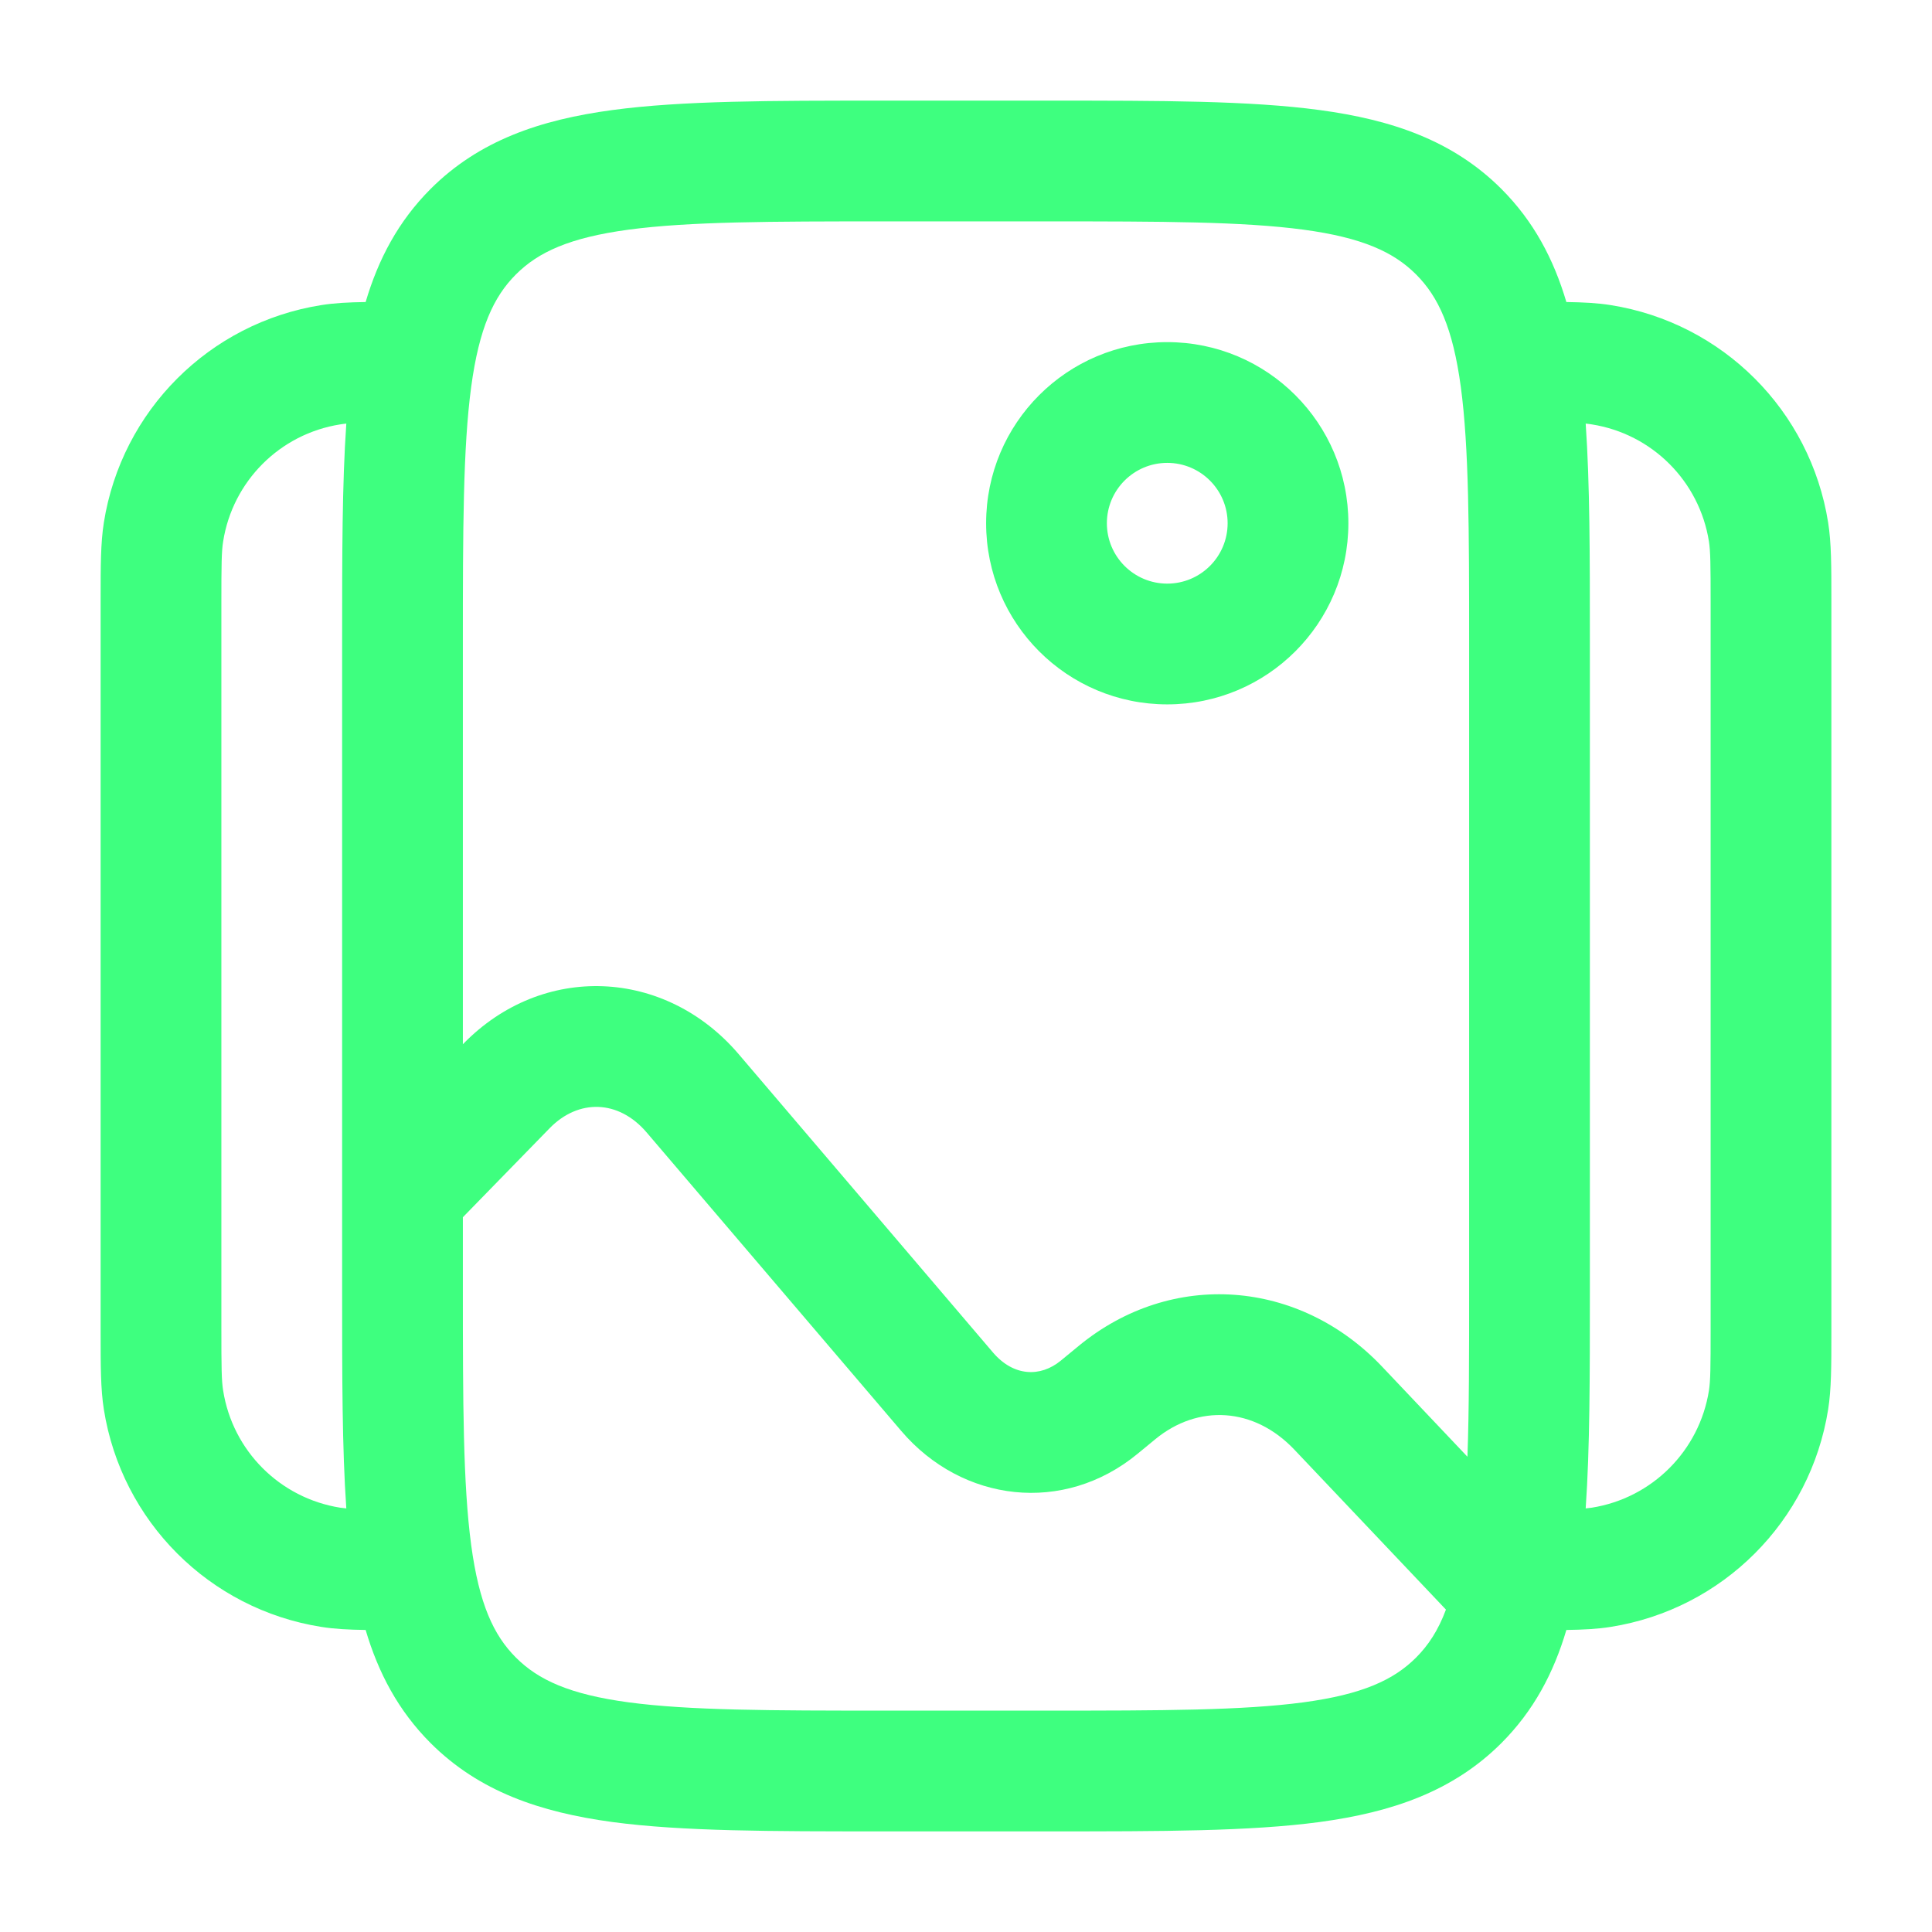
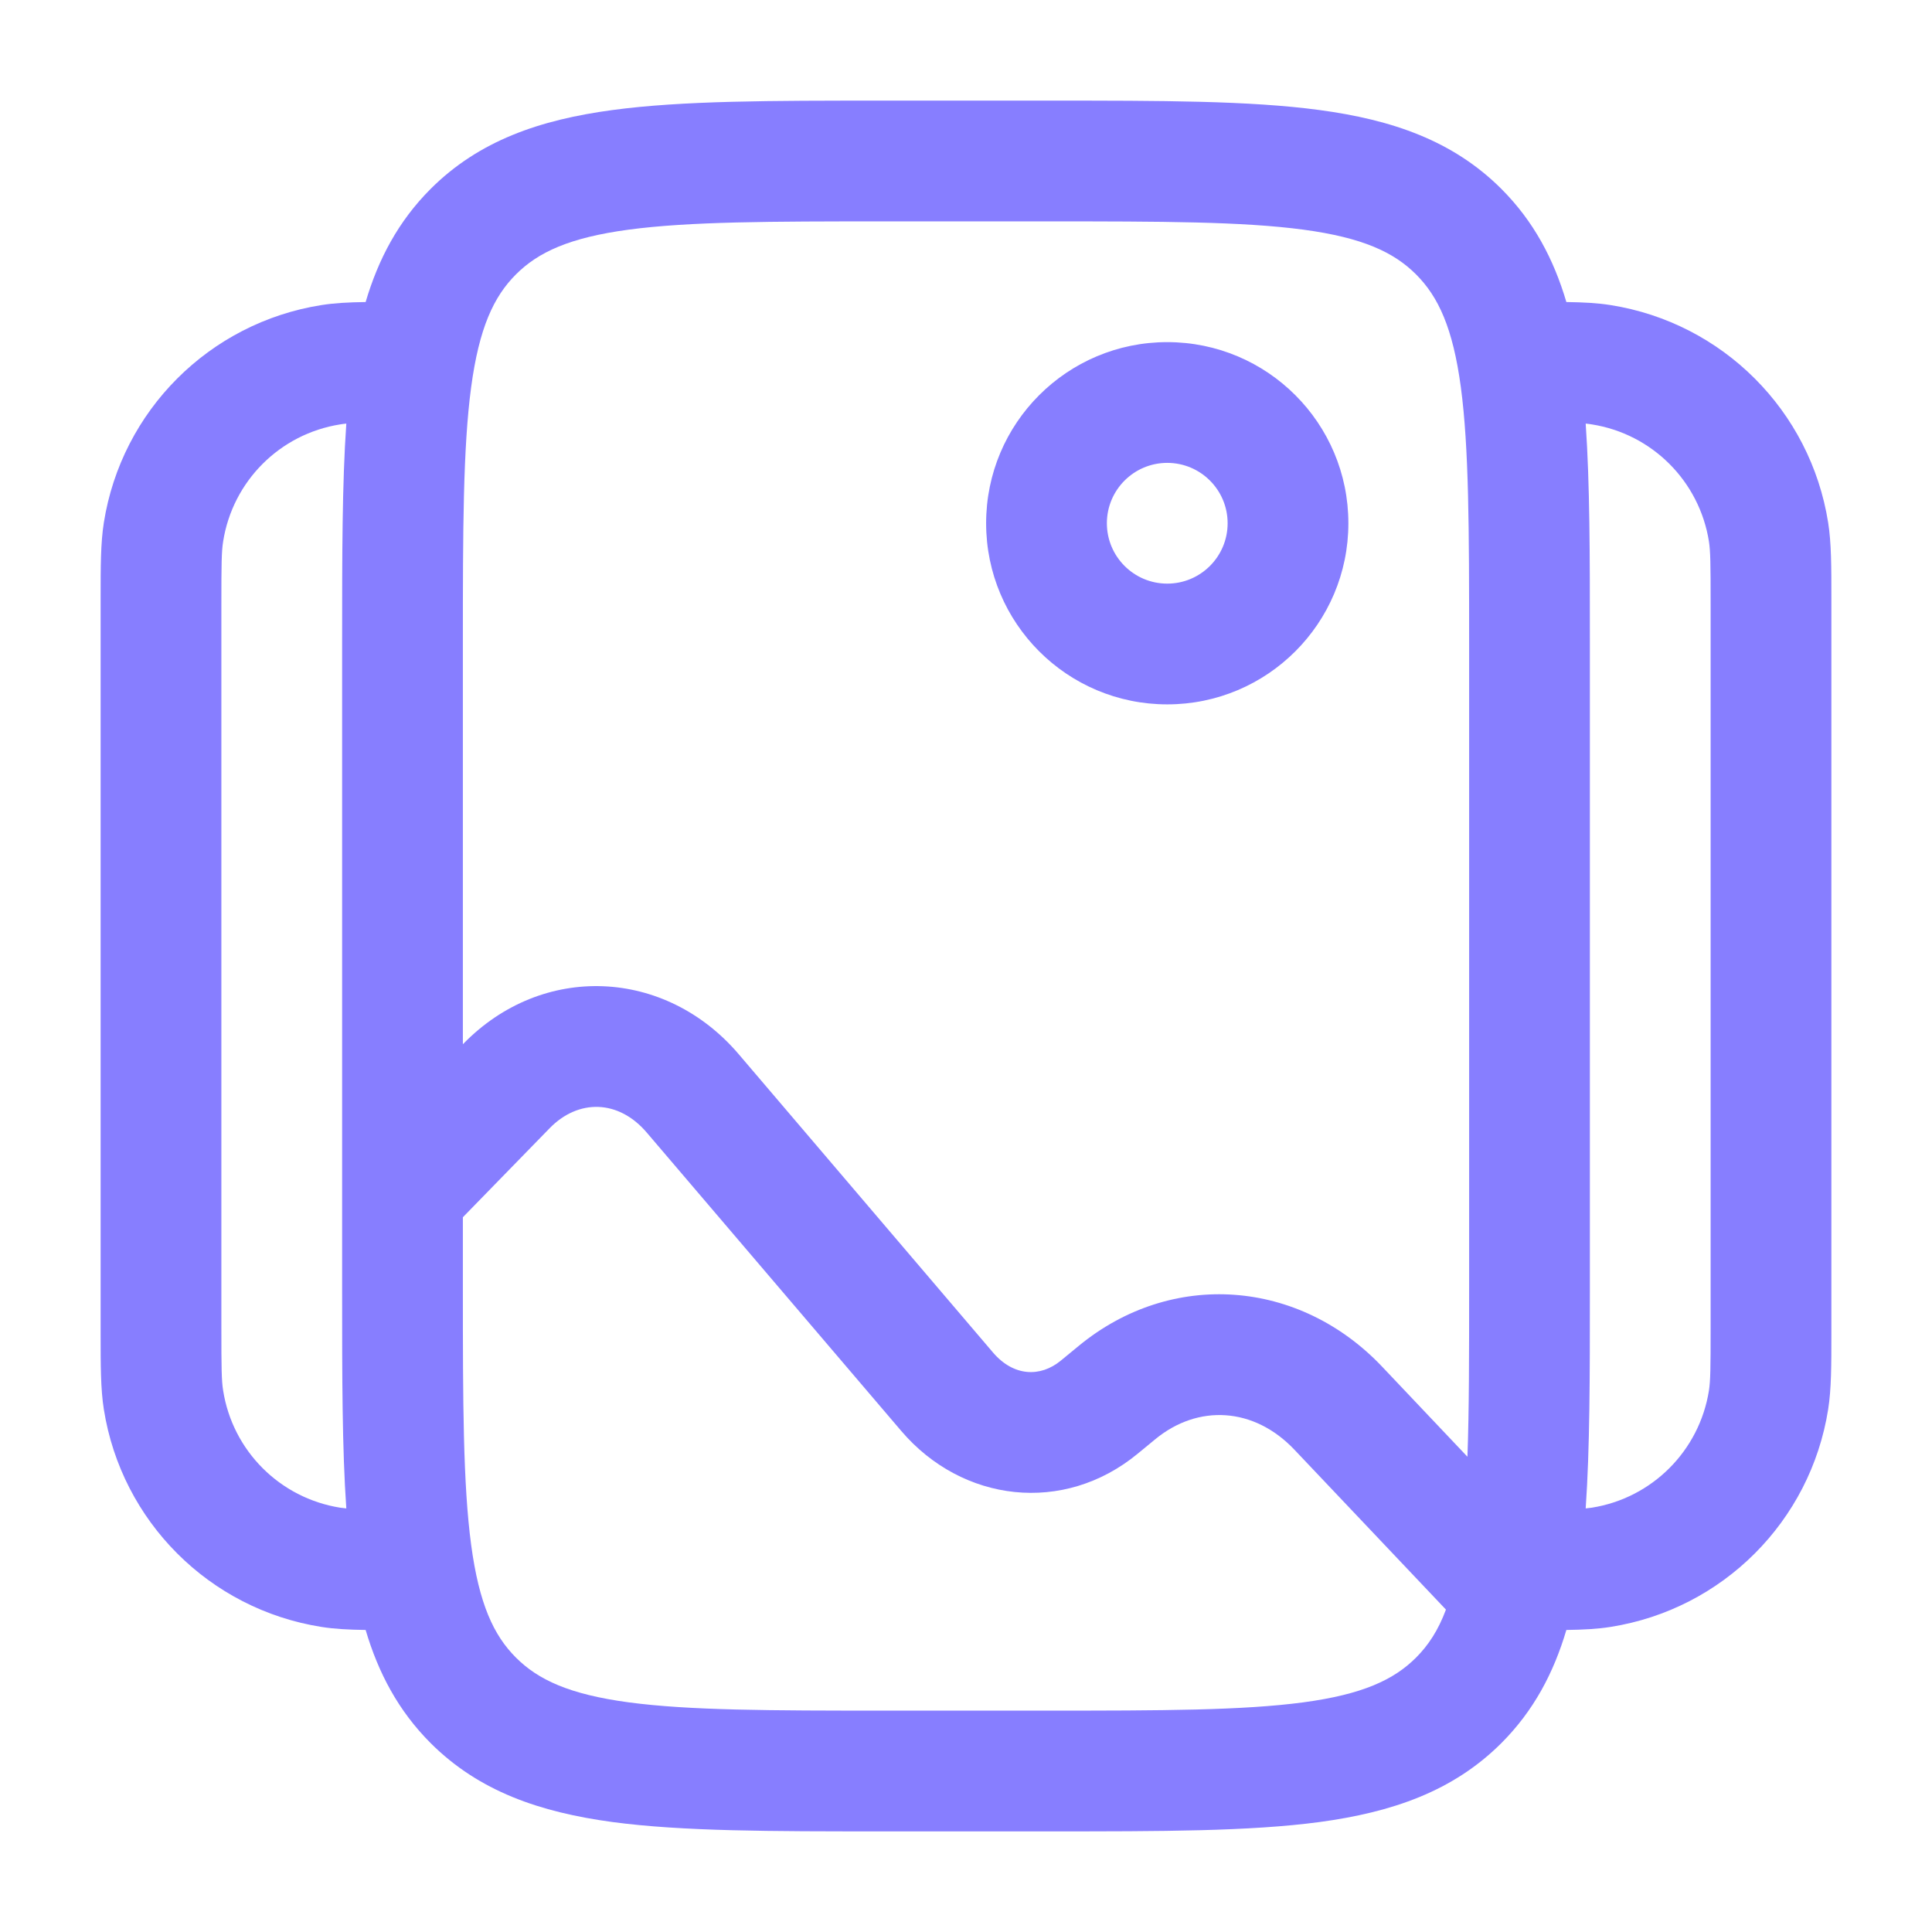
<svg xmlns="http://www.w3.org/2000/svg" width="24" height="24" viewBox="0 0 24 24" fill="none">
-   <path fill-rule="evenodd" clip-rule="evenodd" d="M10.945 1.25H13.055C14.422 1.25 15.525 1.25 16.392 1.367C17.292 1.488 18.05 1.746 18.652 2.348C19.052 2.749 19.3 3.218 19.458 3.752C19.669 3.755 19.846 3.764 20.008 3.79C21.399 4.01 22.49 5.101 22.71 6.492C22.75 6.745 22.75 7.034 22.75 7.435C22.75 7.457 22.75 7.478 22.75 7.5V16.5C22.75 16.522 22.75 16.544 22.75 16.565C22.75 16.966 22.75 17.255 22.71 17.508C22.49 18.899 21.399 19.99 20.008 20.21C19.846 20.236 19.669 20.245 19.458 20.248C19.3 20.782 19.052 21.251 18.652 21.652C18.05 22.254 17.292 22.512 16.392 22.634C15.525 22.75 14.422 22.75 13.055 22.75H10.945C9.578 22.75 8.475 22.75 7.608 22.634C6.708 22.512 5.95 22.254 5.348 21.652C4.948 21.251 4.7 20.782 4.542 20.248C4.331 20.245 4.154 20.236 3.992 20.21C2.601 19.99 1.51 18.899 1.29 17.508C1.25 17.255 1.25 16.966 1.25 16.565C1.25 16.544 1.25 16.522 1.25 16.5V7.5C1.25 7.478 1.25 7.457 1.25 7.435C1.25 7.034 1.25 6.745 1.29 6.492C1.51 5.101 2.601 4.01 3.992 3.79C4.154 3.764 4.331 3.755 4.542 3.752C4.7 3.218 4.948 2.749 5.348 2.348C5.95 1.746 6.708 1.488 7.608 1.367C8.475 1.25 9.578 1.25 10.945 1.25ZM4.302 5.262C4.274 5.265 4.249 5.268 4.226 5.272C3.477 5.39 2.89 5.977 2.772 6.726C2.752 6.848 2.75 7.007 2.75 7.5V16.5C2.75 16.993 2.752 17.152 2.772 17.274C2.89 18.023 3.477 18.61 4.226 18.729C4.249 18.732 4.274 18.735 4.302 18.738C4.25 17.989 4.25 17.099 4.25 16.055L4.25 14.817C4.25 14.816 4.25 14.816 4.25 14.815L4.25 7.945C4.25 6.901 4.25 6.011 4.302 5.262ZM5.75 15.121V16C5.75 17.435 5.752 18.436 5.853 19.192C5.952 19.926 6.132 20.314 6.409 20.591C6.686 20.868 7.074 21.048 7.808 21.147C8.563 21.248 9.565 21.25 11 21.25H13C14.435 21.25 15.437 21.248 16.192 21.147C16.926 21.048 17.314 20.868 17.591 20.591C17.743 20.439 17.866 20.253 17.962 19.995L16.08 18.009C15.577 17.478 14.882 17.442 14.352 17.878L14.132 18.059C13.216 18.814 11.955 18.666 11.195 17.775L8.034 14.069C7.684 13.658 7.185 13.649 6.828 14.015L5.75 15.121ZM18.229 18.096L17.169 16.977C16.141 15.892 14.555 15.767 13.398 16.721L13.178 16.902C12.923 17.112 12.59 17.099 12.336 16.802L9.176 13.095C8.264 12.026 6.739 11.957 5.754 12.968L5.75 12.972V8C5.75 6.565 5.752 5.563 5.853 4.808C5.952 4.074 6.132 3.686 6.409 3.409C6.686 3.132 7.074 2.952 7.808 2.853C8.563 2.752 9.565 2.75 11 2.75H13C14.435 2.75 15.437 2.752 16.192 2.853C16.926 2.952 17.314 3.132 17.591 3.409C17.868 3.686 18.048 4.074 18.147 4.808C18.248 5.563 18.25 6.565 18.25 8V16C18.25 16.833 18.25 17.519 18.229 18.096ZM19.698 18.738C19.726 18.735 19.751 18.732 19.774 18.729C20.523 18.61 21.11 18.023 21.229 17.274C21.248 17.152 21.25 16.993 21.25 16.5V7.5C21.25 7.007 21.248 6.848 21.229 6.726C21.11 5.977 20.523 5.39 19.774 5.272C19.751 5.268 19.726 5.265 19.698 5.262C19.75 6.011 19.75 6.901 19.75 7.945V16.055C19.75 17.099 19.75 17.989 19.698 18.738ZM14.5 5.75C14.086 5.75 13.75 6.086 13.75 6.5C13.75 6.914 14.086 7.25 14.5 7.25C14.914 7.25 15.25 6.914 15.25 6.5C15.25 6.086 14.914 5.75 14.5 5.75ZM12.25 6.5C12.25 5.257 13.257 4.25 14.5 4.25C15.743 4.25 16.75 5.257 16.75 6.5C16.75 7.743 15.743 8.75 14.5 8.75C13.257 8.75 12.25 7.743 12.25 6.5Z" fill="#3EFF7F" />
+   <path fill-rule="evenodd" clip-rule="evenodd" d="M10.945 1.25H13.055C14.422 1.25 15.525 1.25 16.392 1.367C17.292 1.488 18.05 1.746 18.652 2.348C19.052 2.749 19.3 3.218 19.458 3.752C19.669 3.755 19.846 3.764 20.008 3.79C21.399 4.01 22.49 5.101 22.71 6.492C22.75 6.745 22.75 7.034 22.75 7.435C22.75 7.457 22.75 7.478 22.75 7.5V16.5C22.75 16.522 22.75 16.544 22.75 16.565C22.75 16.966 22.75 17.255 22.71 17.508C22.49 18.899 21.399 19.99 20.008 20.21C19.846 20.236 19.669 20.245 19.458 20.248C19.3 20.782 19.052 21.251 18.652 21.652C18.05 22.254 17.292 22.512 16.392 22.634C15.525 22.75 14.422 22.75 13.055 22.75H10.945C9.578 22.75 8.475 22.75 7.608 22.634C6.708 22.512 5.95 22.254 5.348 21.652C4.948 21.251 4.7 20.782 4.542 20.248C4.331 20.245 4.154 20.236 3.992 20.21C2.601 19.99 1.51 18.899 1.29 17.508C1.25 17.255 1.25 16.966 1.25 16.565C1.25 16.544 1.25 16.522 1.25 16.5V7.5C1.25 7.478 1.25 7.457 1.25 7.435C1.25 7.034 1.25 6.745 1.29 6.492C1.51 5.101 2.601 4.01 3.992 3.79C4.154 3.764 4.331 3.755 4.542 3.752C4.7 3.218 4.948 2.749 5.348 2.348C5.95 1.746 6.708 1.488 7.608 1.367C8.475 1.25 9.578 1.25 10.945 1.25ZM4.302 5.262C4.274 5.265 4.249 5.268 4.226 5.272C3.477 5.39 2.89 5.977 2.772 6.726C2.752 6.848 2.75 7.007 2.75 7.5V16.5C2.75 16.993 2.752 17.152 2.772 17.274C2.89 18.023 3.477 18.61 4.226 18.729C4.249 18.732 4.274 18.735 4.302 18.738C4.25 17.989 4.25 17.099 4.25 16.055L4.25 14.817C4.25 14.816 4.25 14.816 4.25 14.815L4.25 7.945C4.25 6.901 4.25 6.011 4.302 5.262ZM5.75 15.121V16C5.75 17.435 5.752 18.436 5.853 19.192C5.952 19.926 6.132 20.314 6.409 20.591C6.686 20.868 7.074 21.048 7.808 21.147C8.563 21.248 9.565 21.25 11 21.25H13C14.435 21.25 15.437 21.248 16.192 21.147C16.926 21.048 17.314 20.868 17.591 20.591C17.743 20.439 17.866 20.253 17.962 19.995L16.08 18.009C15.577 17.478 14.882 17.442 14.352 17.878L14.132 18.059C13.216 18.814 11.955 18.666 11.195 17.775L8.034 14.069C7.684 13.658 7.185 13.649 6.828 14.015L5.75 15.121ZM18.229 18.096L17.169 16.977C16.141 15.892 14.555 15.767 13.398 16.721L13.178 16.902C12.923 17.112 12.59 17.099 12.336 16.802L9.176 13.095C8.264 12.026 6.739 11.957 5.754 12.968L5.75 12.972V8C5.75 6.565 5.752 5.563 5.853 4.808C5.952 4.074 6.132 3.686 6.409 3.409C6.686 3.132 7.074 2.952 7.808 2.853C8.563 2.752 9.565 2.75 11 2.75H13C14.435 2.75 15.437 2.752 16.192 2.853C16.926 2.952 17.314 3.132 17.591 3.409C17.868 3.686 18.048 4.074 18.147 4.808C18.248 5.563 18.25 6.565 18.25 8V16C18.25 16.833 18.25 17.519 18.229 18.096ZM19.698 18.738C19.726 18.735 19.751 18.732 19.774 18.729C20.523 18.61 21.11 18.023 21.229 17.274C21.248 17.152 21.25 16.993 21.25 16.5V7.5C21.25 7.007 21.248 6.848 21.229 6.726C21.11 5.977 20.523 5.39 19.774 5.272C19.751 5.268 19.726 5.265 19.698 5.262C19.75 6.011 19.75 6.901 19.75 7.945V16.055C19.75 17.099 19.75 17.989 19.698 18.738ZM14.5 5.75C14.086 5.75 13.75 6.086 13.75 6.5C13.75 6.914 14.086 7.25 14.5 7.25C14.914 7.25 15.25 6.914 15.25 6.5C15.25 6.086 14.914 5.75 14.5 5.75ZM12.25 6.5C12.25 5.257 13.257 4.25 14.5 4.25C15.743 4.25 16.75 5.257 16.75 6.5C16.75 7.743 15.743 8.75 14.5 8.75C13.257 8.75 12.25 7.743 12.25 6.5Z" fill="#877EFF" />
</svg>
